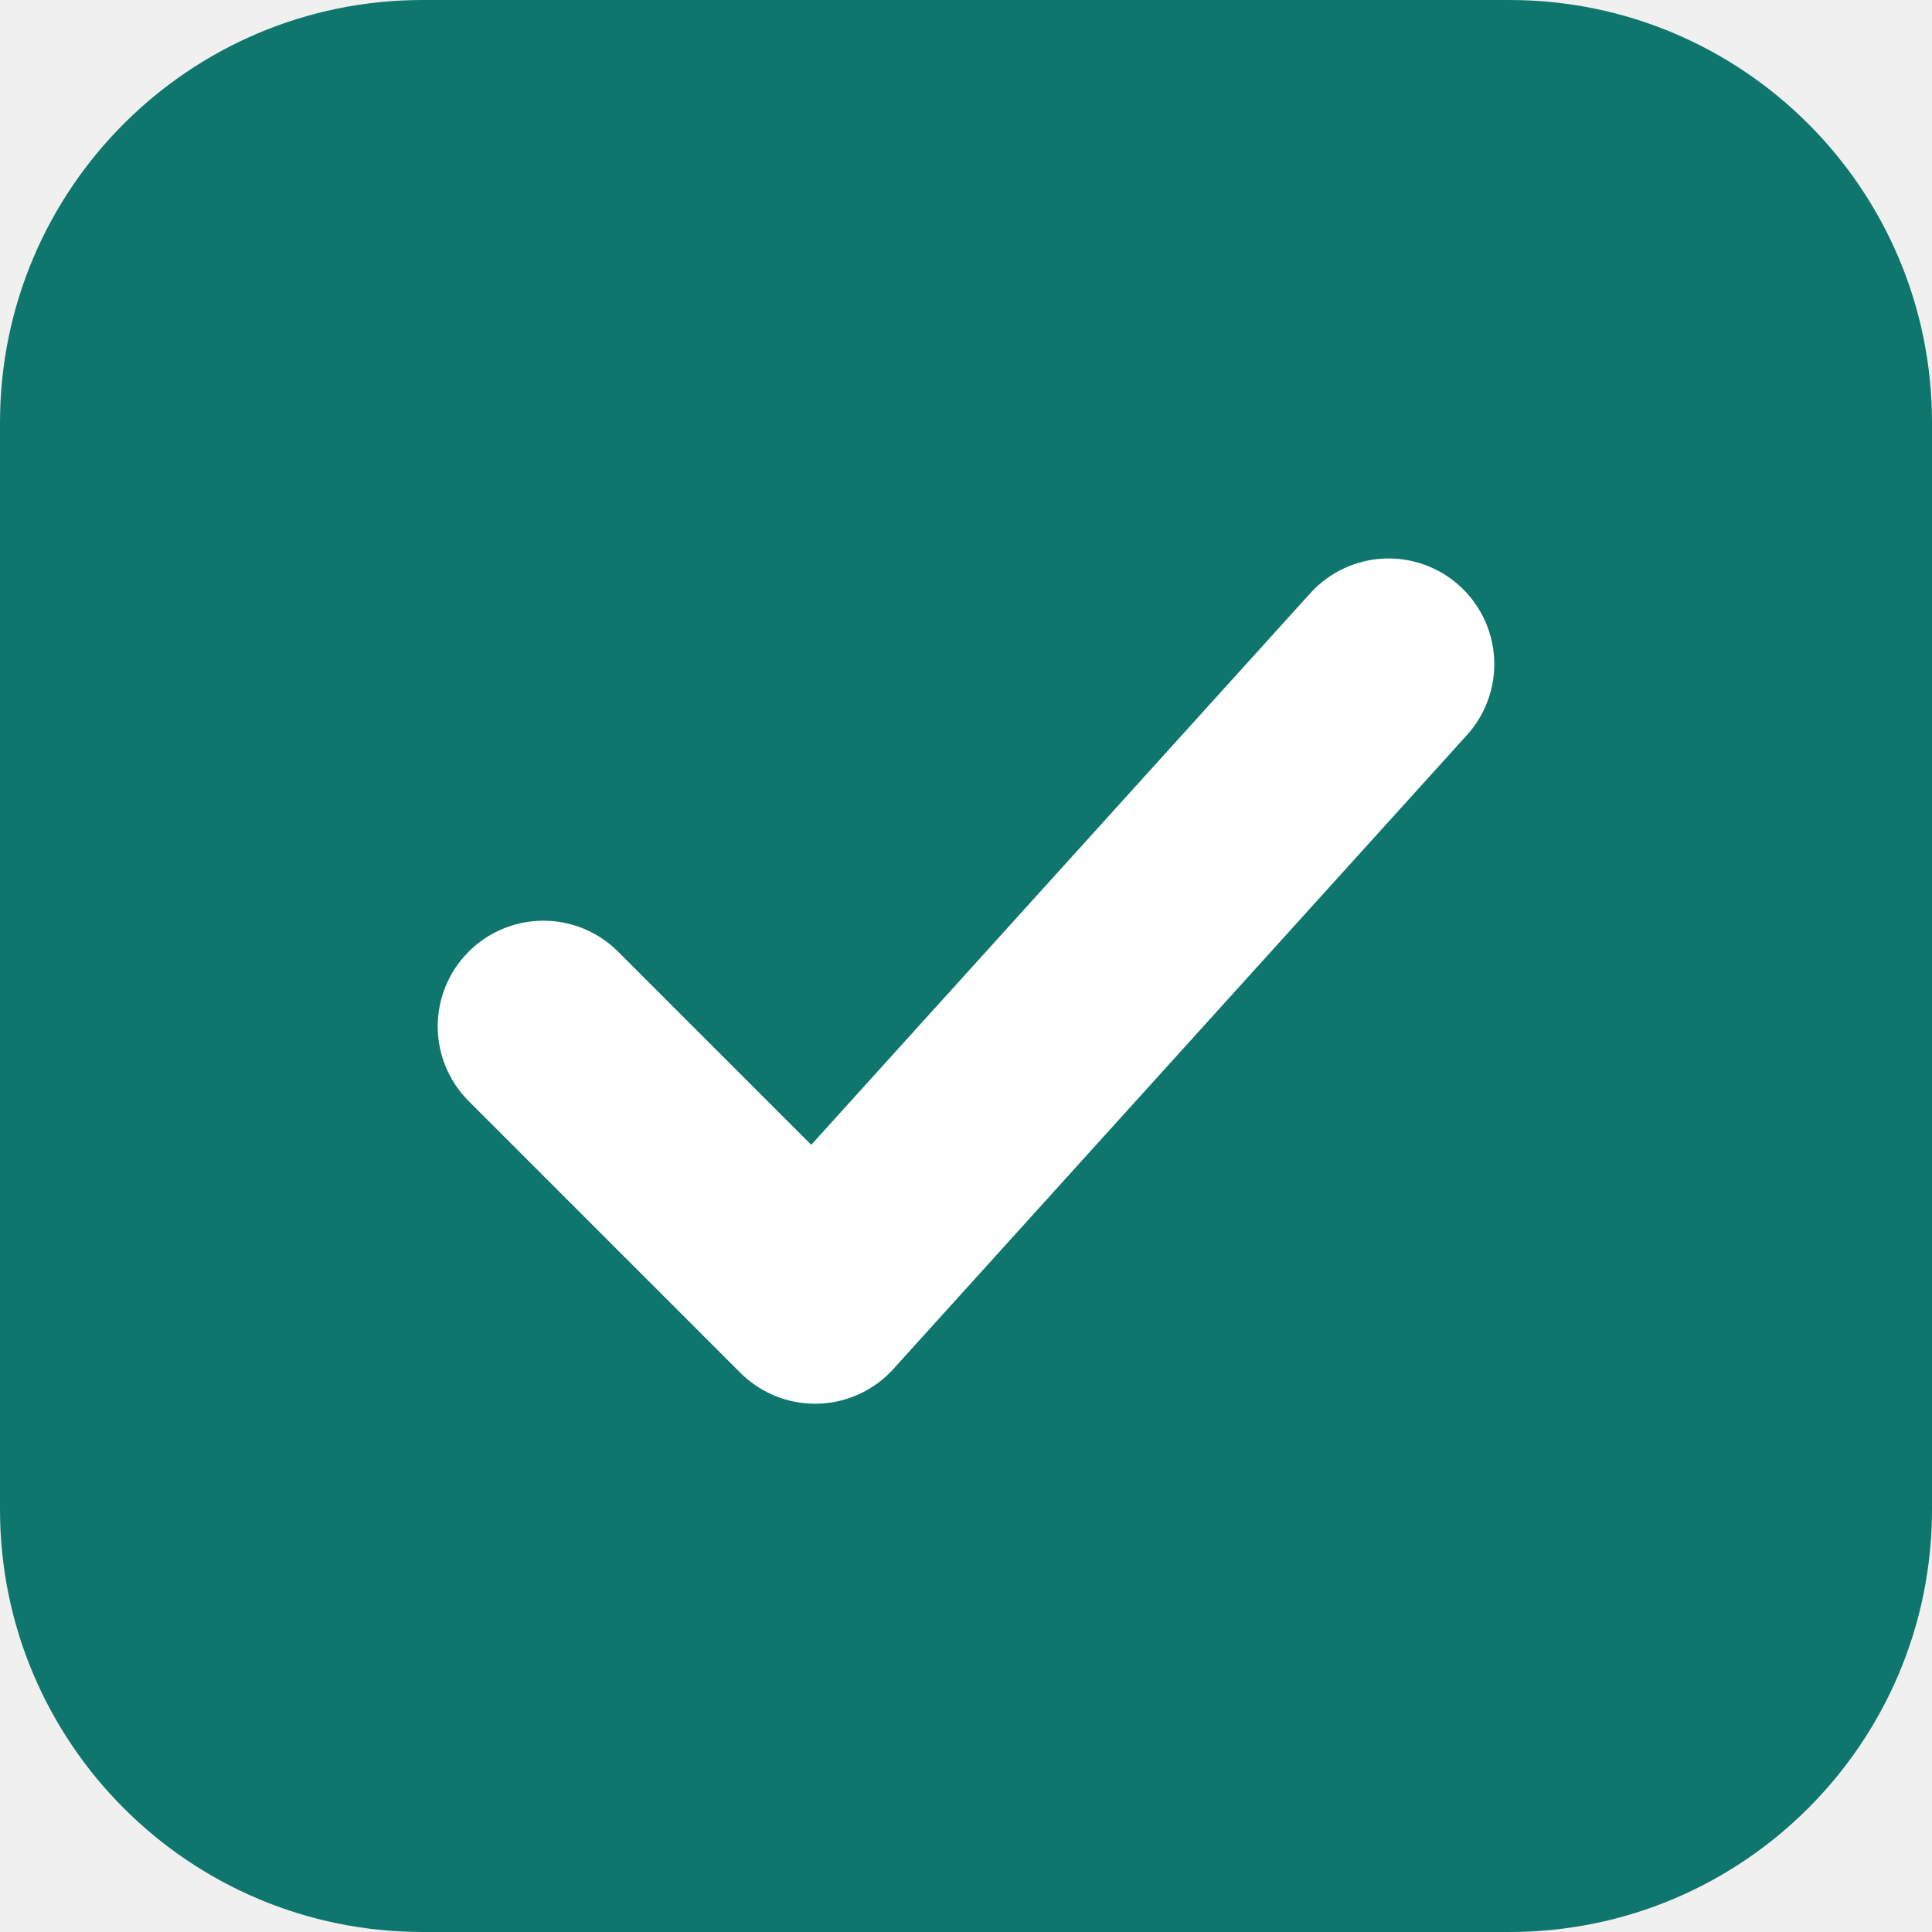
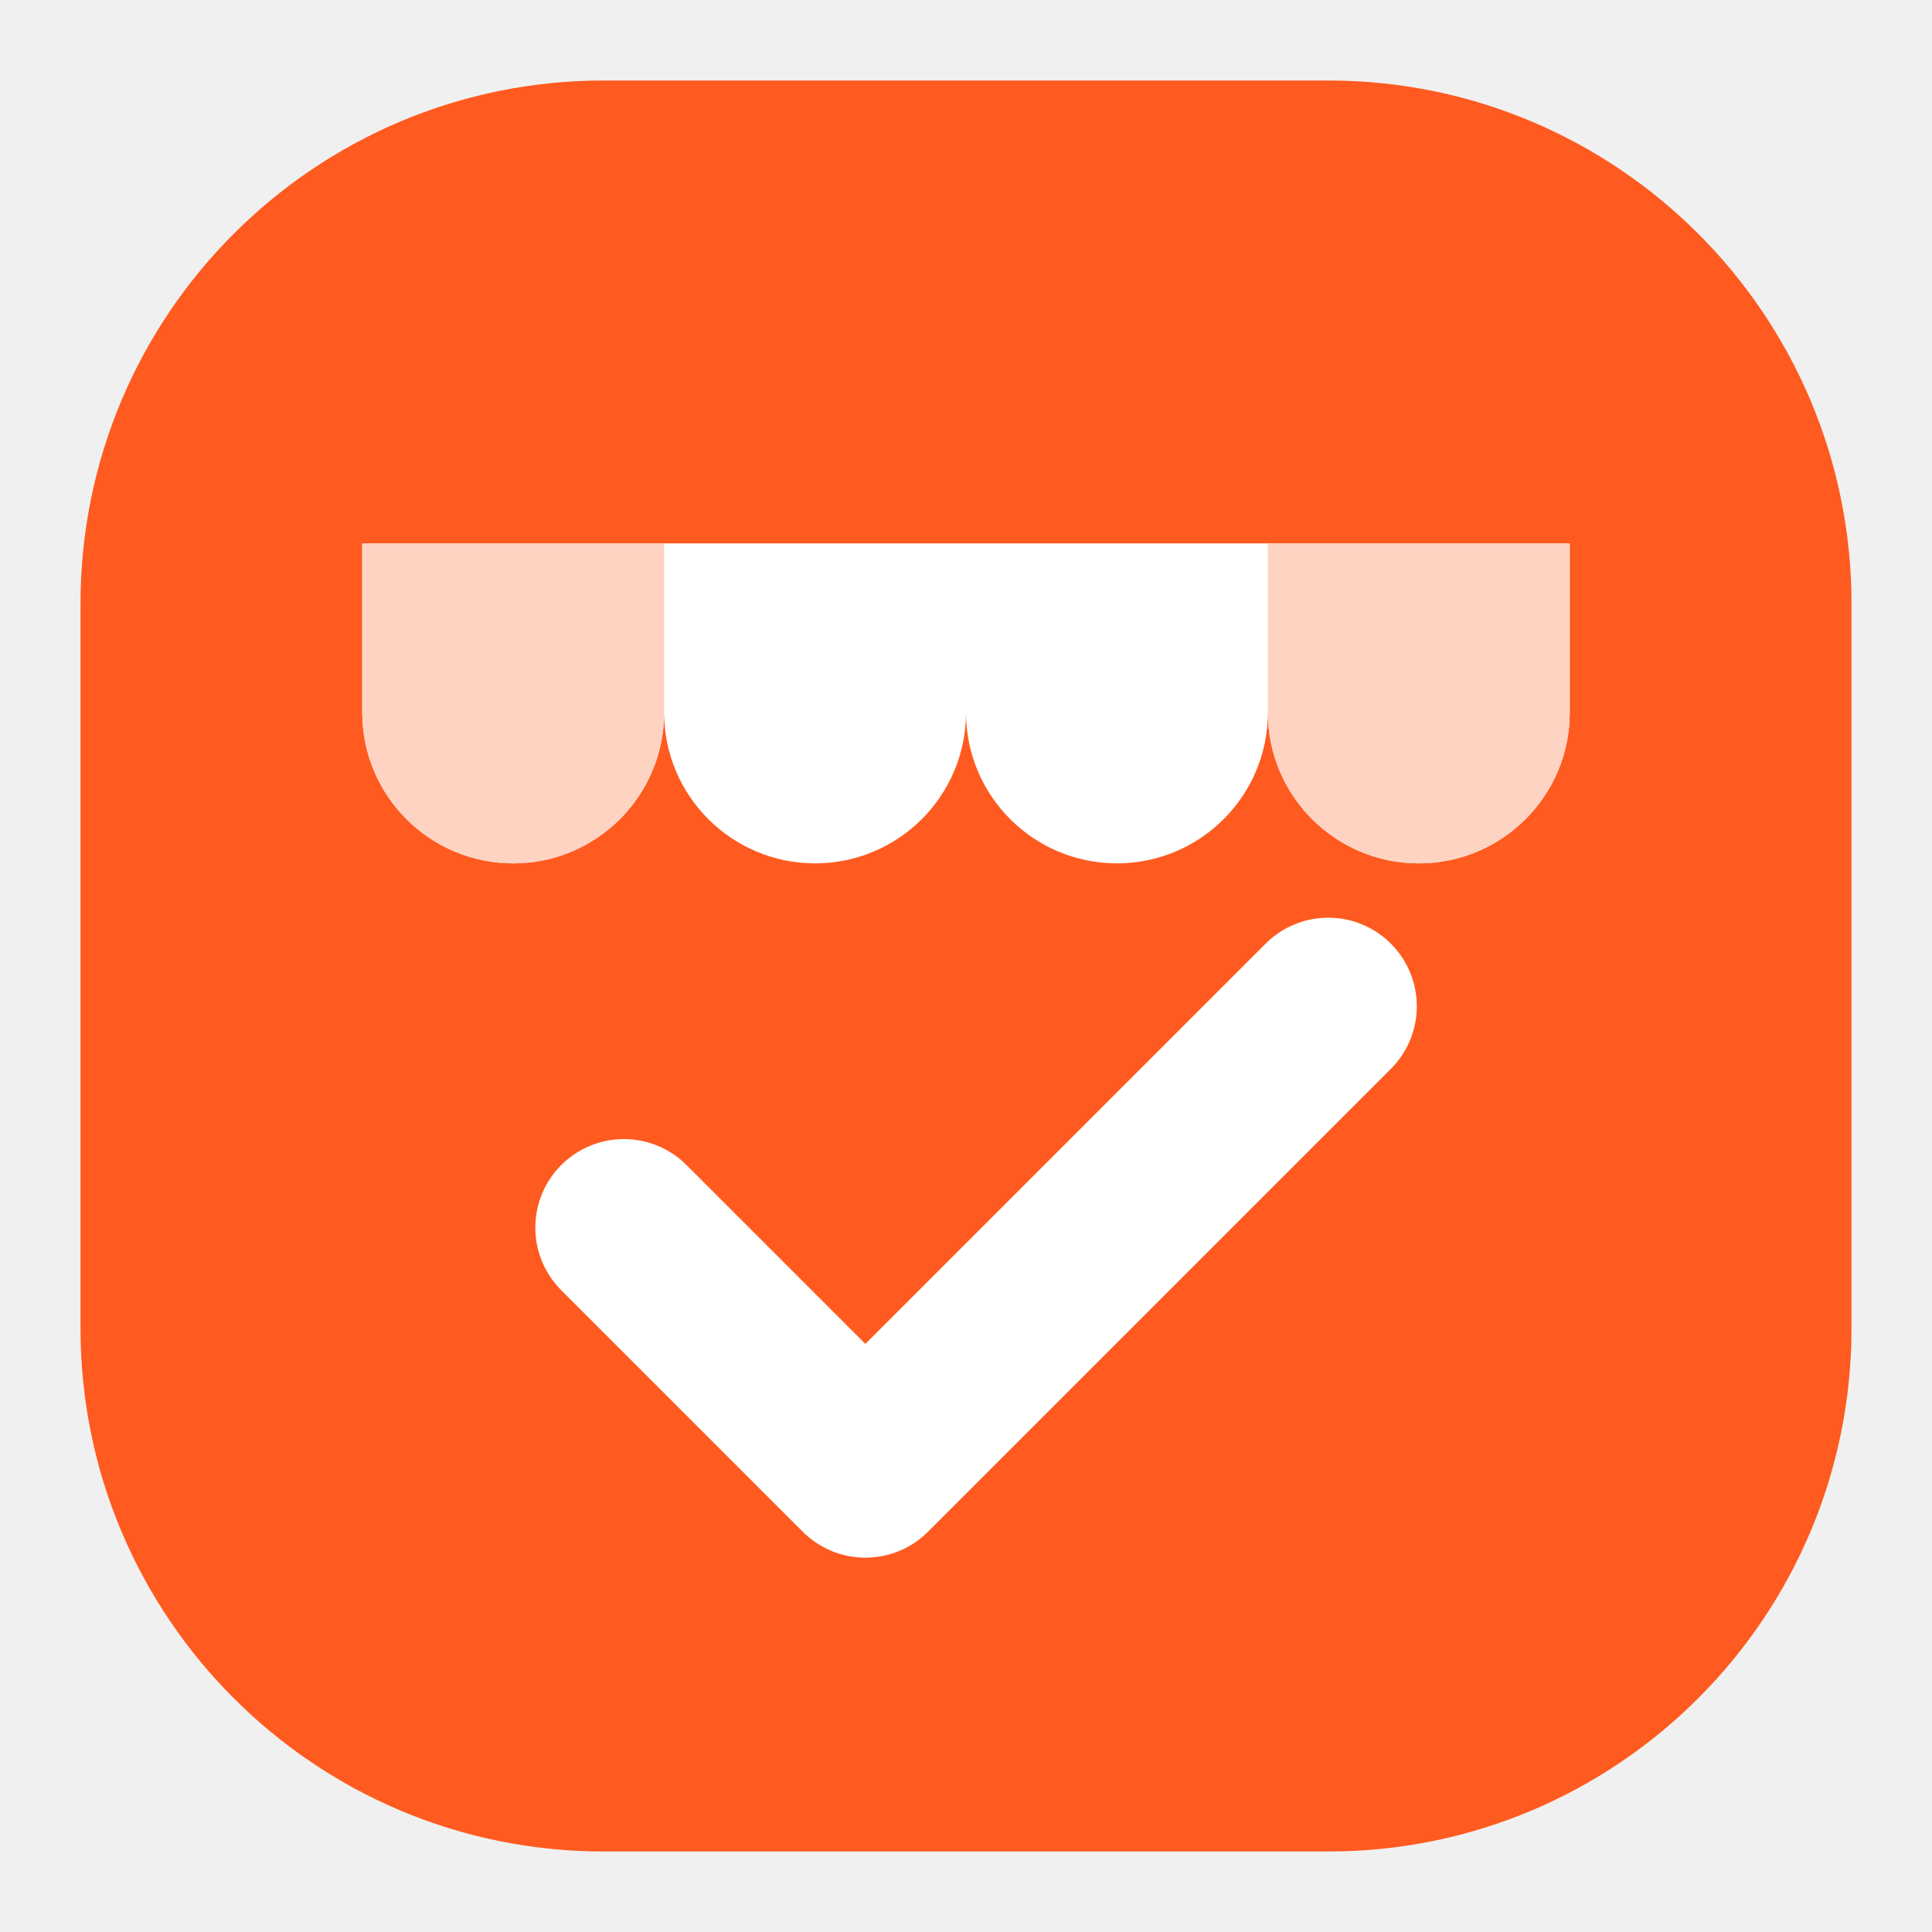
- <svg xmlns="http://www.w3.org/2000/svg" viewBox="0 0 64 64">
-   <rect width="64" height="64" rx="14" fill="#0f766e" />
-   <path d="M18 34l9 9 19-21" fill="none" stroke="#fff" stroke-width="7" stroke-linecap="round" stroke-linejoin="round" />
+ <svg xmlns="http://www.w3.org/2000/svg" width="48" height="48" viewBox="0 0 48 48">
+   <rect x="2" y="2" width="44" height="44" rx="13" fill="#FF5A1F" />
+   <path d="M9 13.5h30v4.2a3.75 3.75 0 0 1-7.5 0 3.75 3.75 0 0 1-7.5 0 3.75 3.75 0 0 1-7.5 0 3.75 3.75 0 0 1-7.5 0v-4.2Z" fill="#fff" />
+   <path d="M16.5 13.5v4.2a3.75 3.75 0 0 1-7.5 0v-4.2M31.5 13.5v4.2a3.75 3.75 0 0 0 7.5 0v-4.2" fill="#FFD3C2" />
+   <path d="M15.5 30.5 21.5 36.5 33 25" fill="none" stroke="#fff" stroke-width="4.4" stroke-linecap="round" stroke-linejoin="round" />
</svg>
